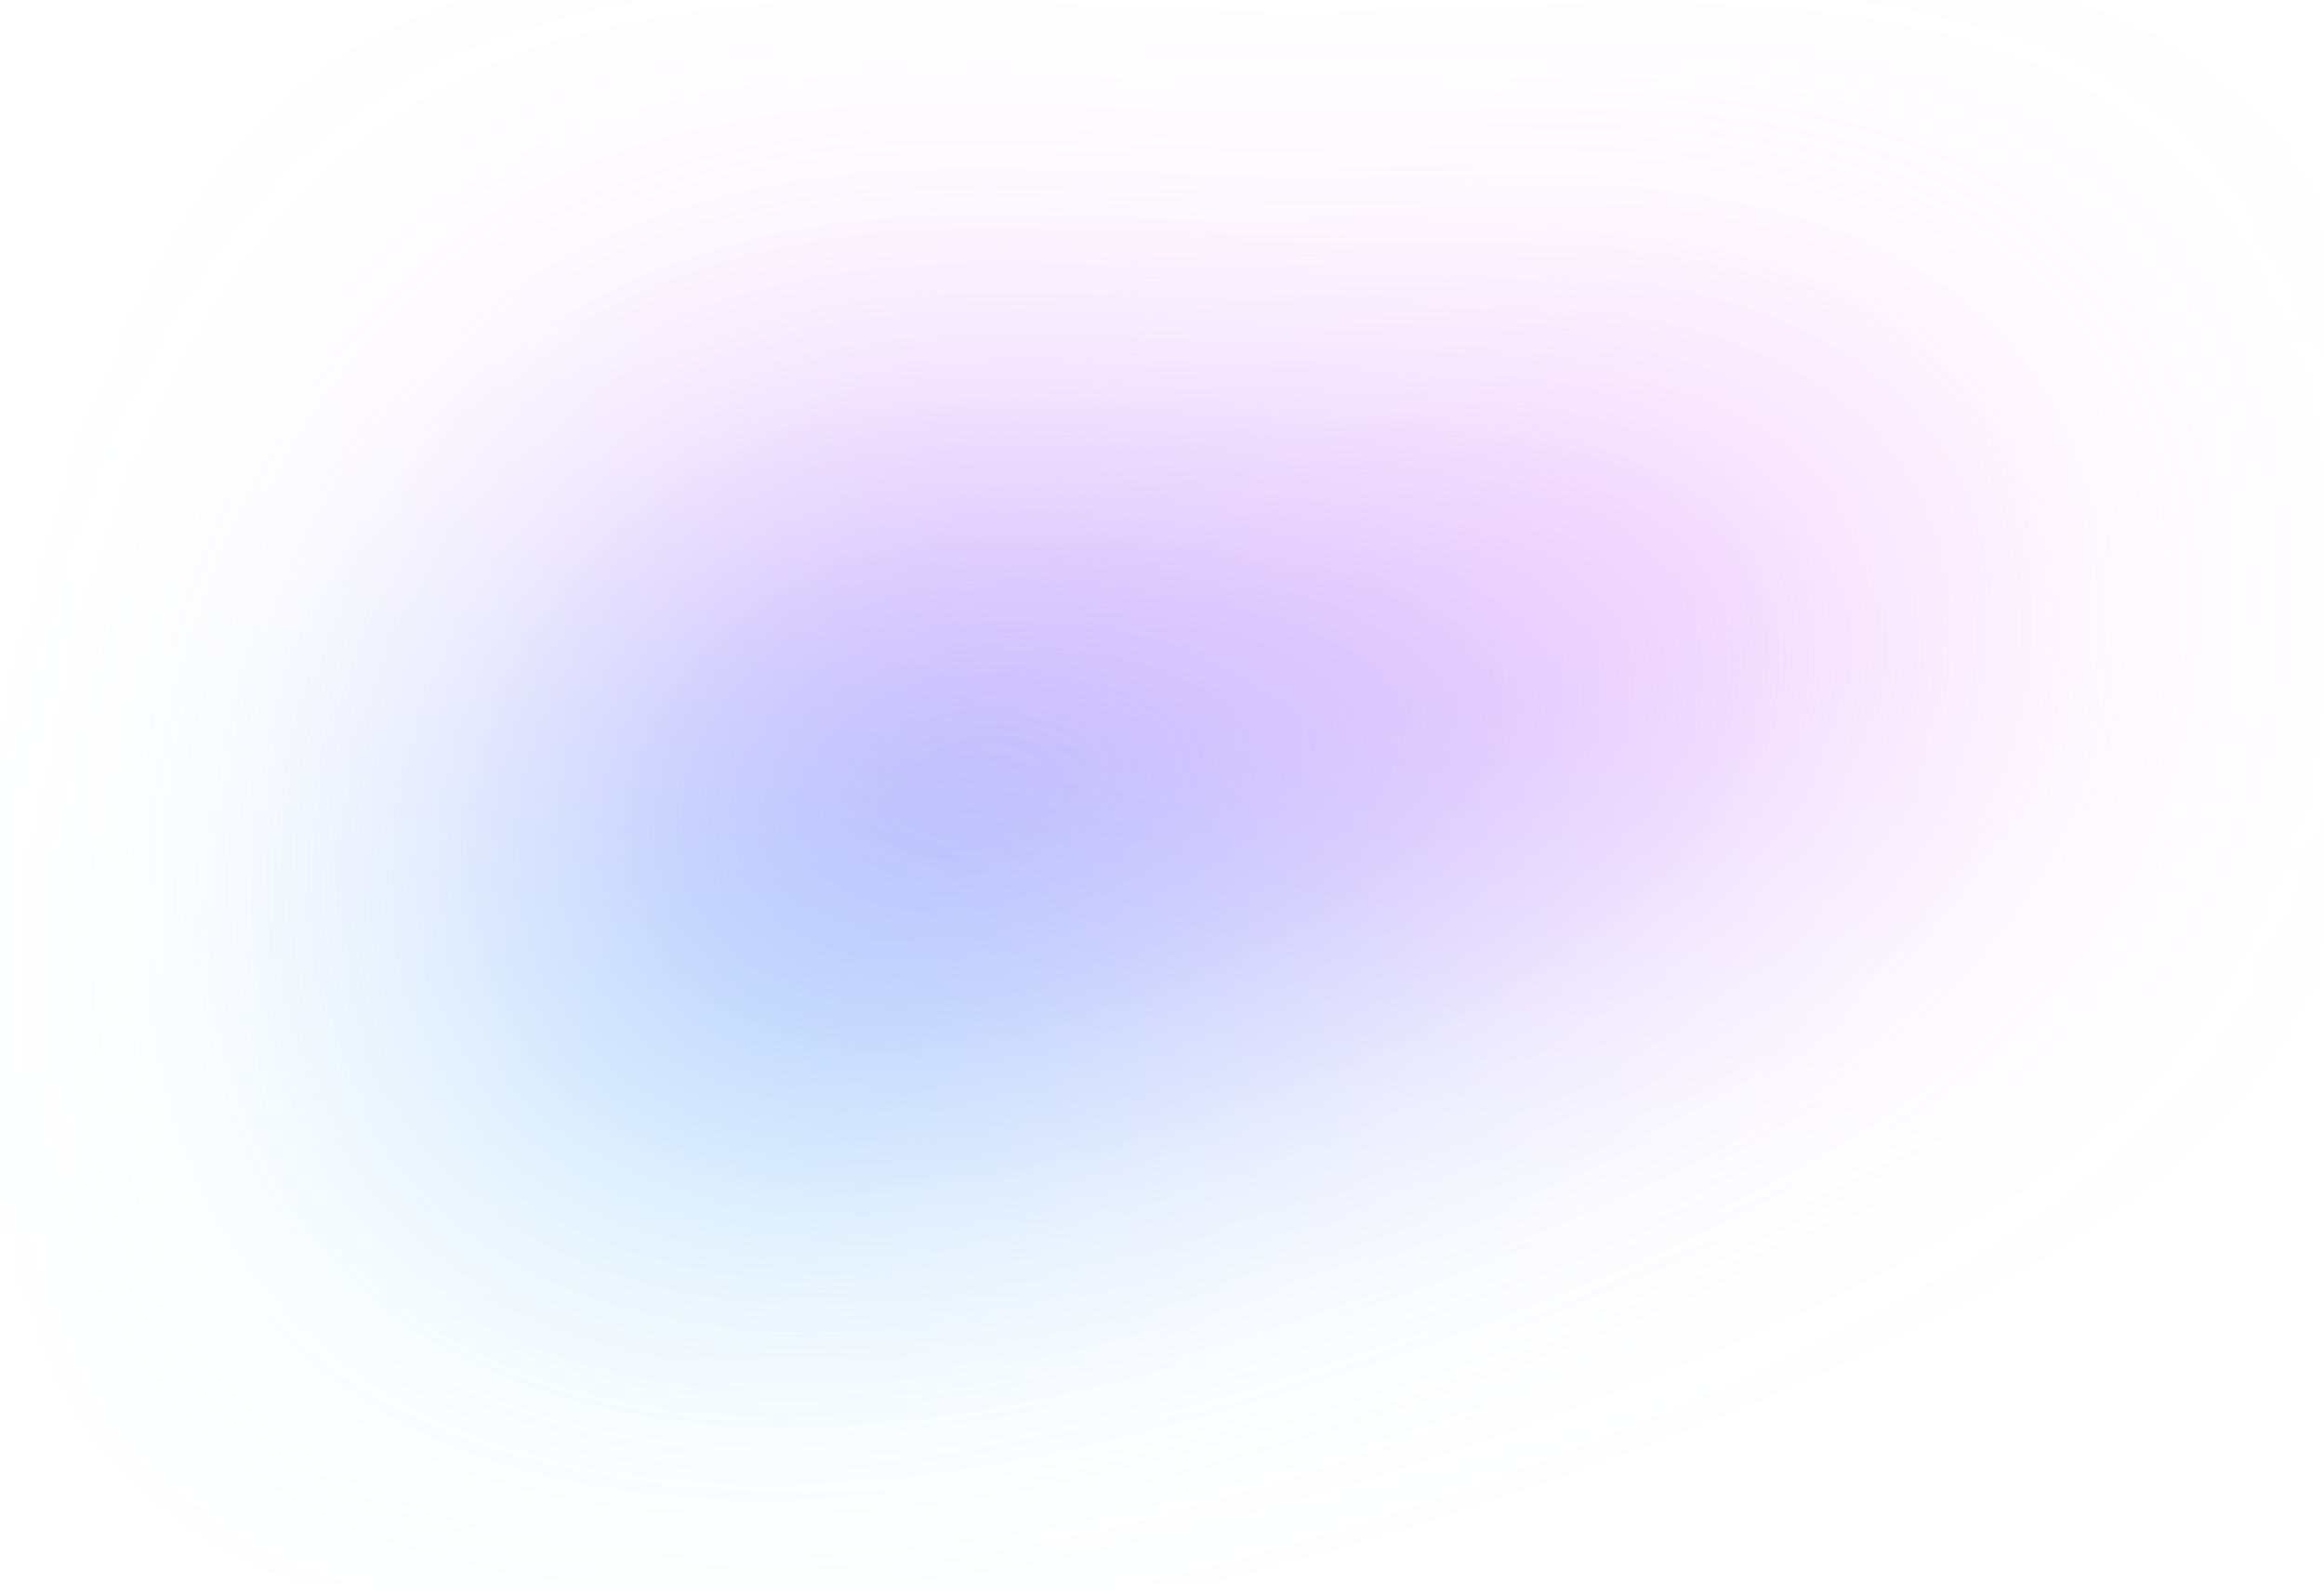
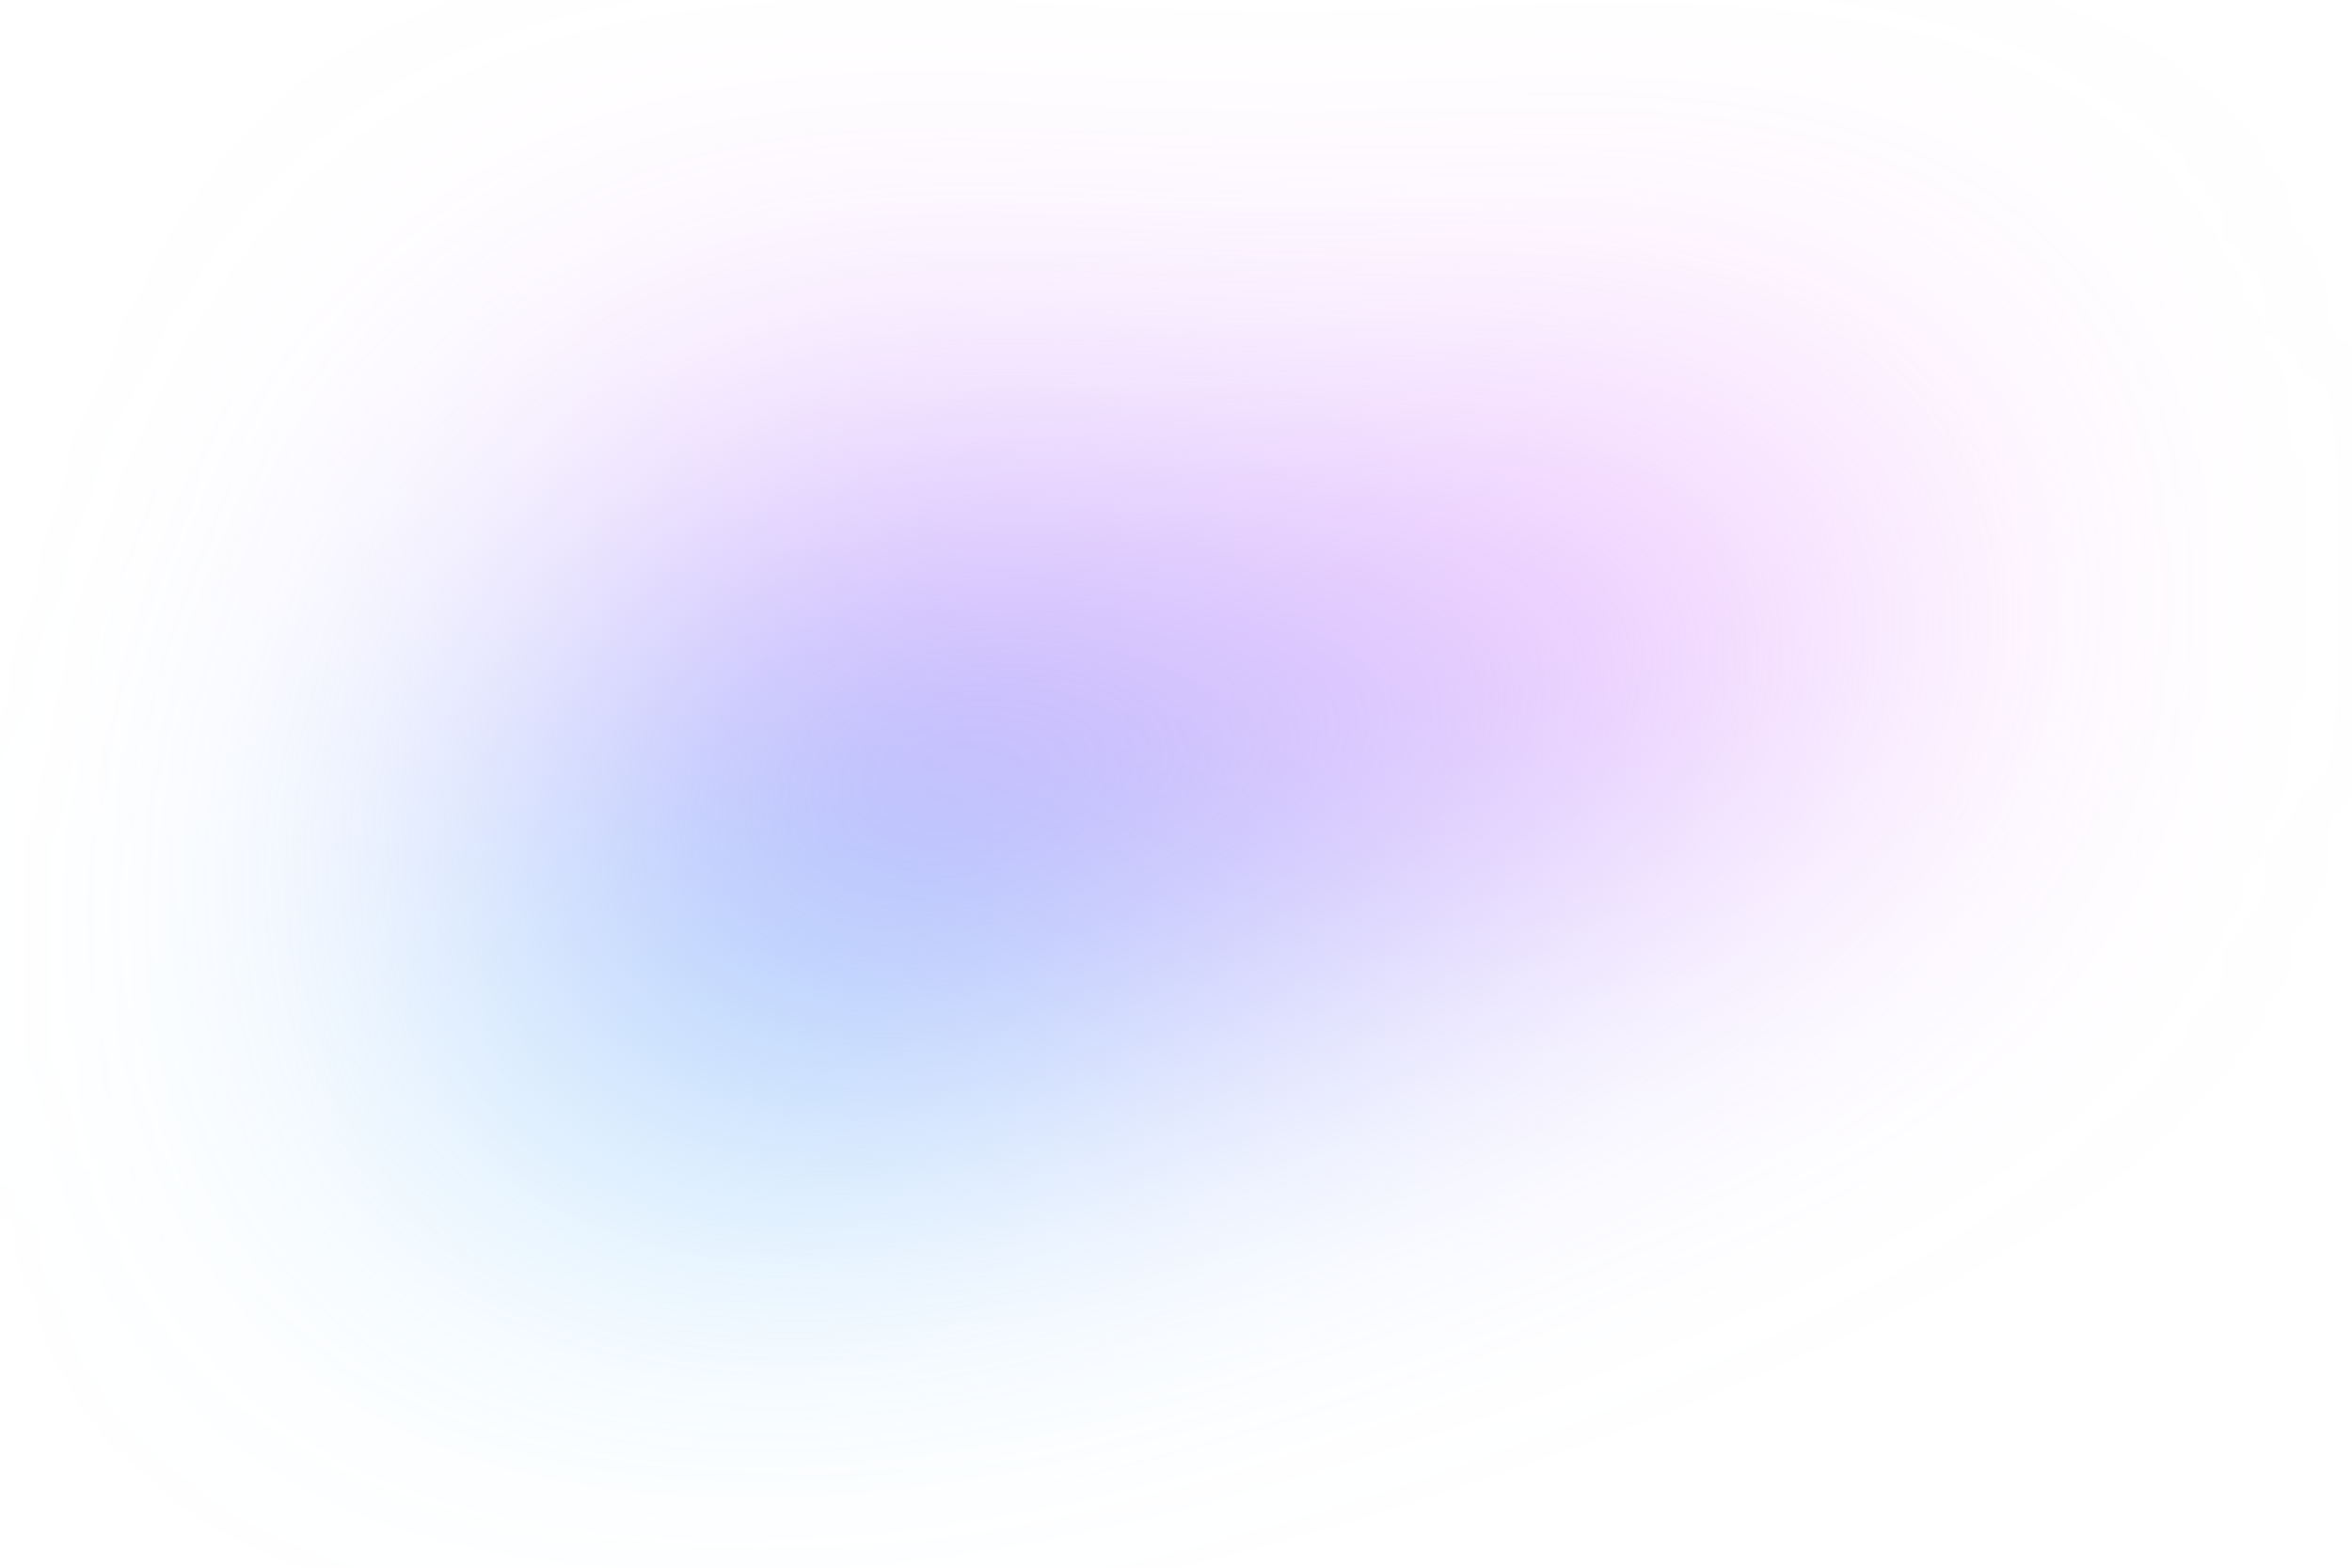
- <svg xmlns="http://www.w3.org/2000/svg" width="413" height="283" viewBox="0 0 413 283" fill="none">
-   <g filter="url(#filter0_f_147_4492)">
-     <path d="M230.337 97.615C292.295 97.615 337.505 67.247 337.505 103.068C337.505 138.889 175.094 196.471 113.136 196.471C51.178 196.471 113.136 138.889 113.136 103.068C113.136 67.247 168.38 97.615 230.337 97.615Z" fill="url(#paint0_linear_147_4492)" fill-opacity="0.8" />
+ <svg xmlns="http://www.w3.org/2000/svg" width="1038" height="692" viewBox="0 0 1038 692" fill="none">
+   <g filter="url(#filter0_f_43_1857)">
+     <path d="M565.087 239.477C717.087 239.477 828 164.976 828 252.856C828 340.735 429.557 482 277.556 482C125.555 482 277.556 340.735 277.556 252.856C277.556 164.976 413.086 239.477 565.087 239.477Z" fill="url(#paint0_linear_43_1857)" fill-opacity="0.8" />
  </g>
  <defs>
-     <filter id="filter0_f_147_4492" x="7.62939e-06" y="0.001" width="423.104" height="282.069" filterUnits="userSpaceOnUse" color-interpolation-filters="sRGB">
+     <filter id="filter0_f_43_1857" x="0" y="0" width="1038" height="692" filterUnits="userSpaceOnUse" color-interpolation-filters="sRGB">
      <feFlood flood-opacity="0" result="BackgroundImageFix" />
      <feBlend mode="normal" in="SourceGraphic" in2="BackgroundImageFix" result="shape" />
-       <feGaussianBlur stdDeviation="42.8" result="effect1_foregroundBlur_147_4492" />
+       <feGaussianBlur stdDeviation="105" result="effect1_foregroundBlur_43_1857" />
    </filter>
-     <linearGradient id="paint0_linear_147_4492" x1="99.435" y1="196.471" x2="106.984" y2="82.232" gradientUnits="userSpaceOnUse">
+     <linearGradient id="paint0_linear_43_1857" x1="243.945" y1="482" x2="262.465" y2="201.739" gradientUnits="userSpaceOnUse">
      <stop stop-color="#1CC4F9" />
      <stop offset="1" stop-color="#FE69FE" />
    </linearGradient>
  </defs>
</svg>
